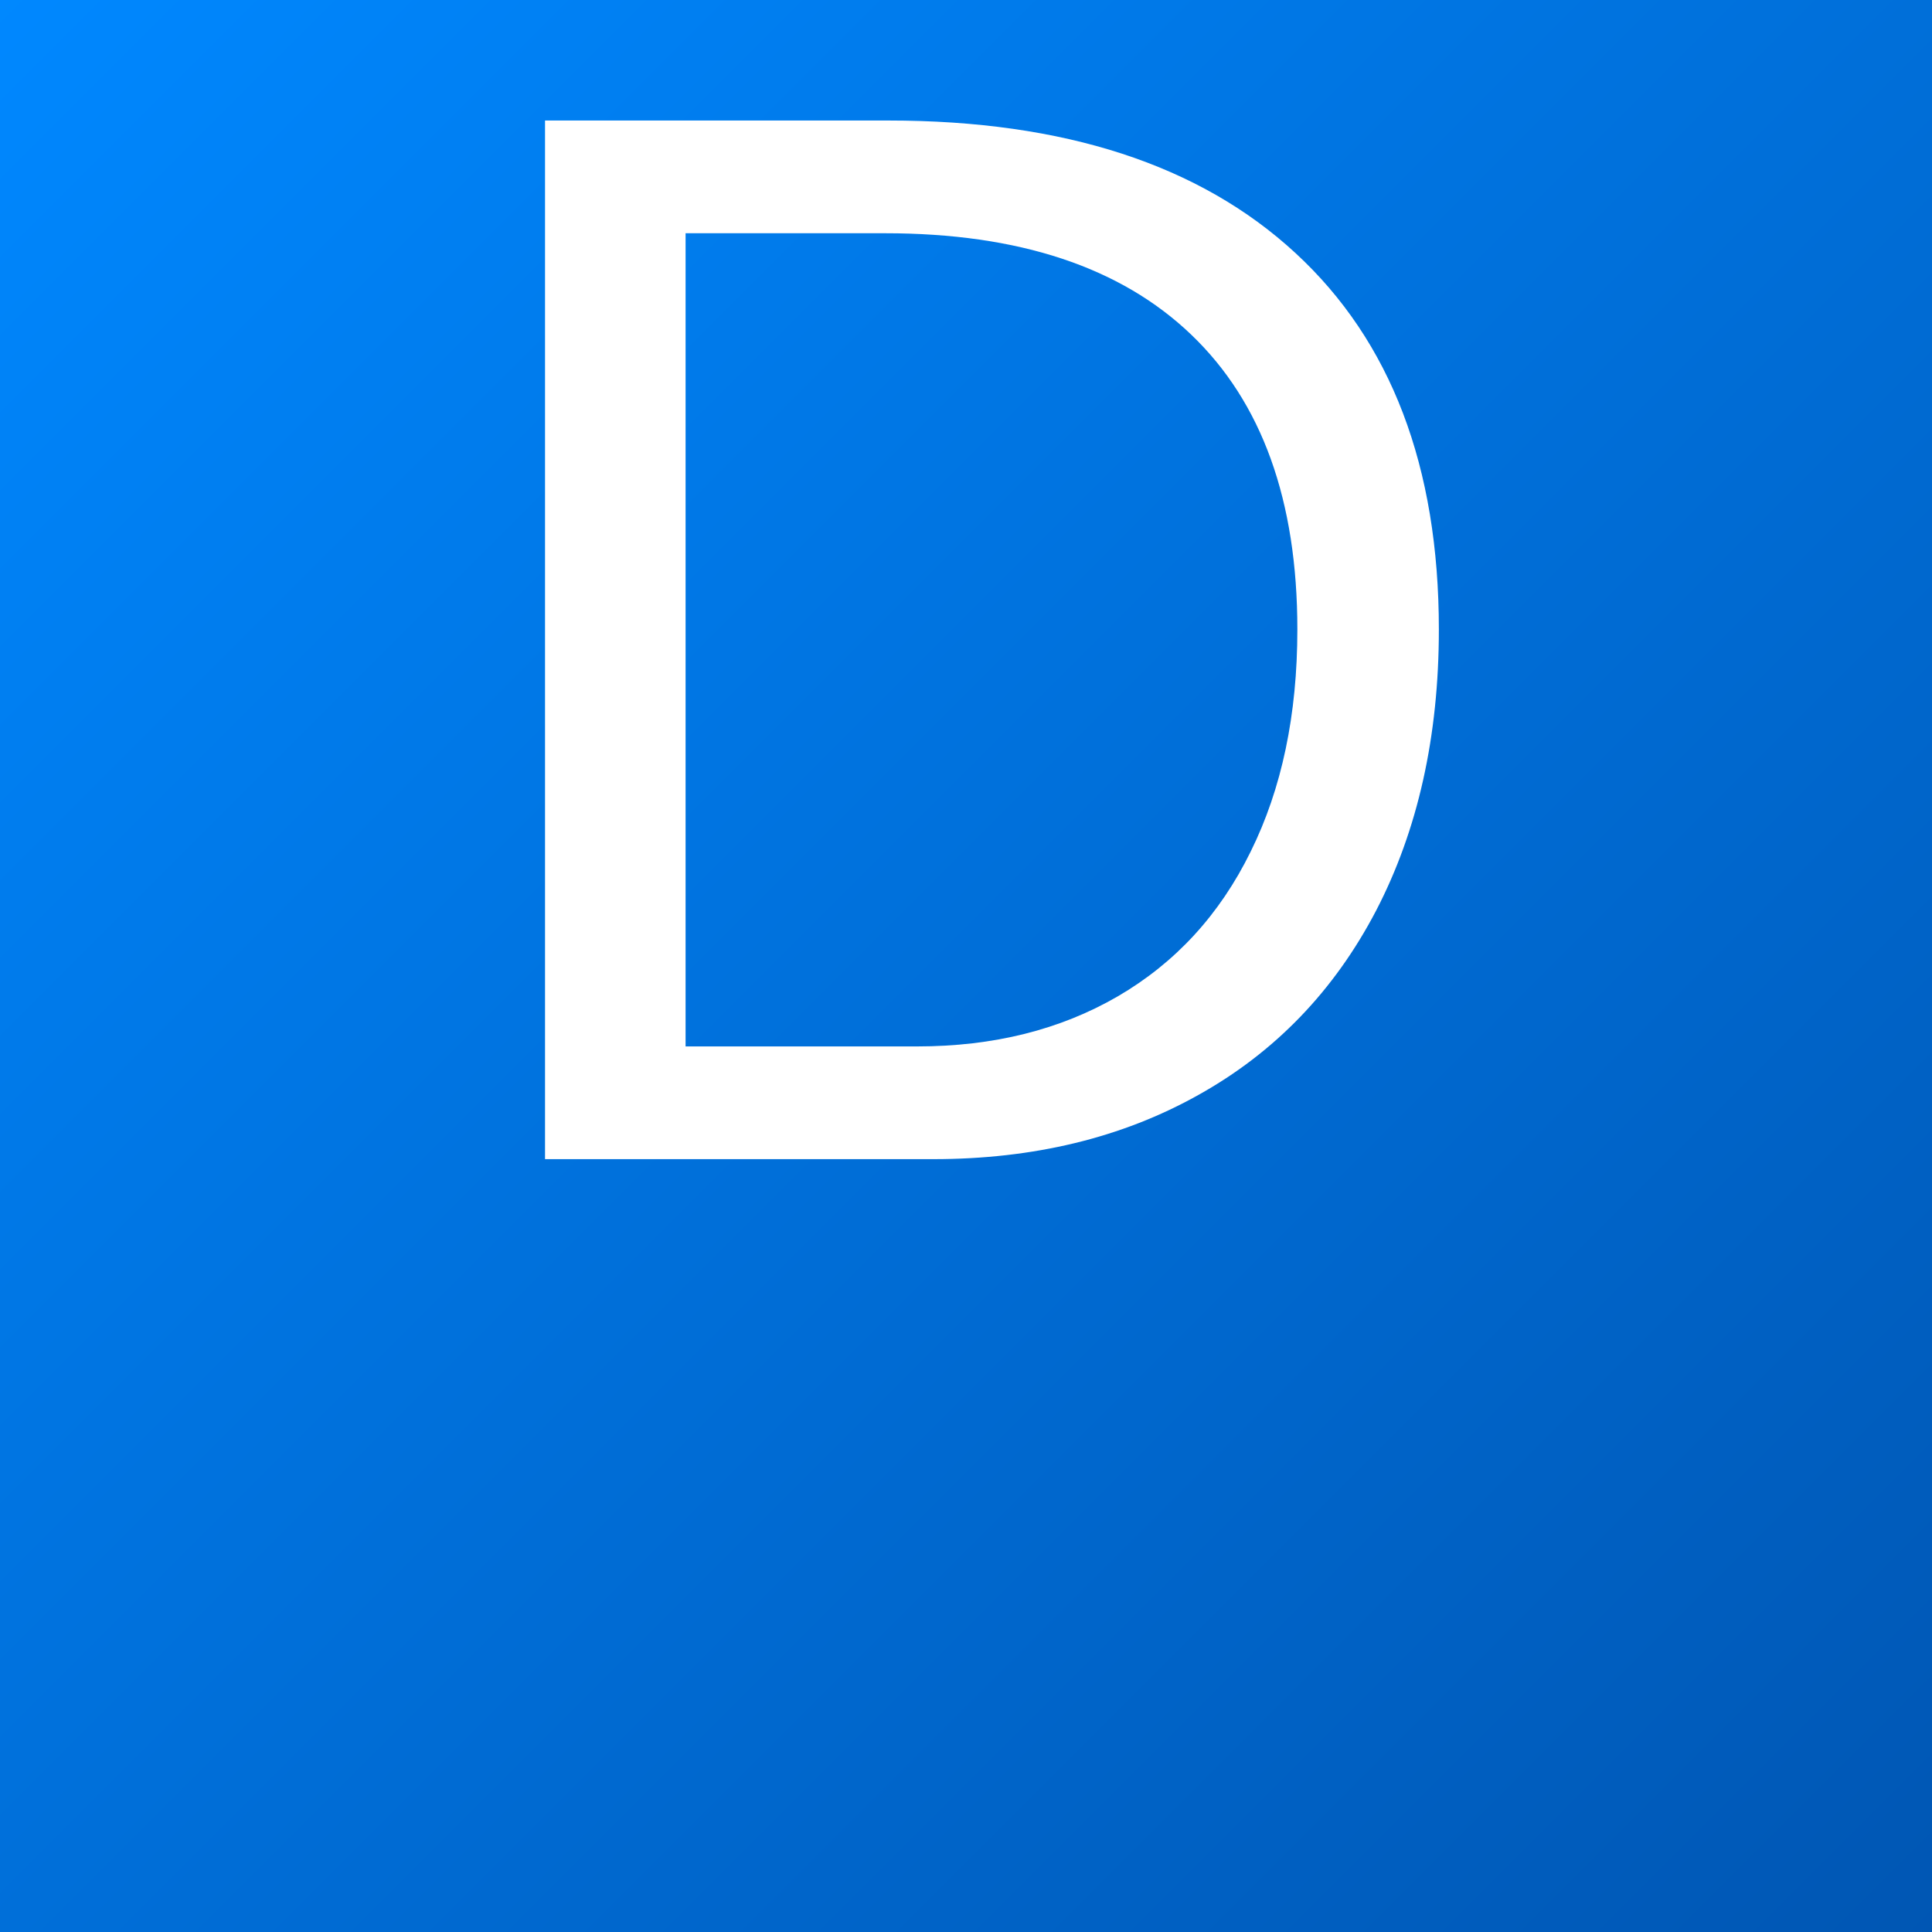
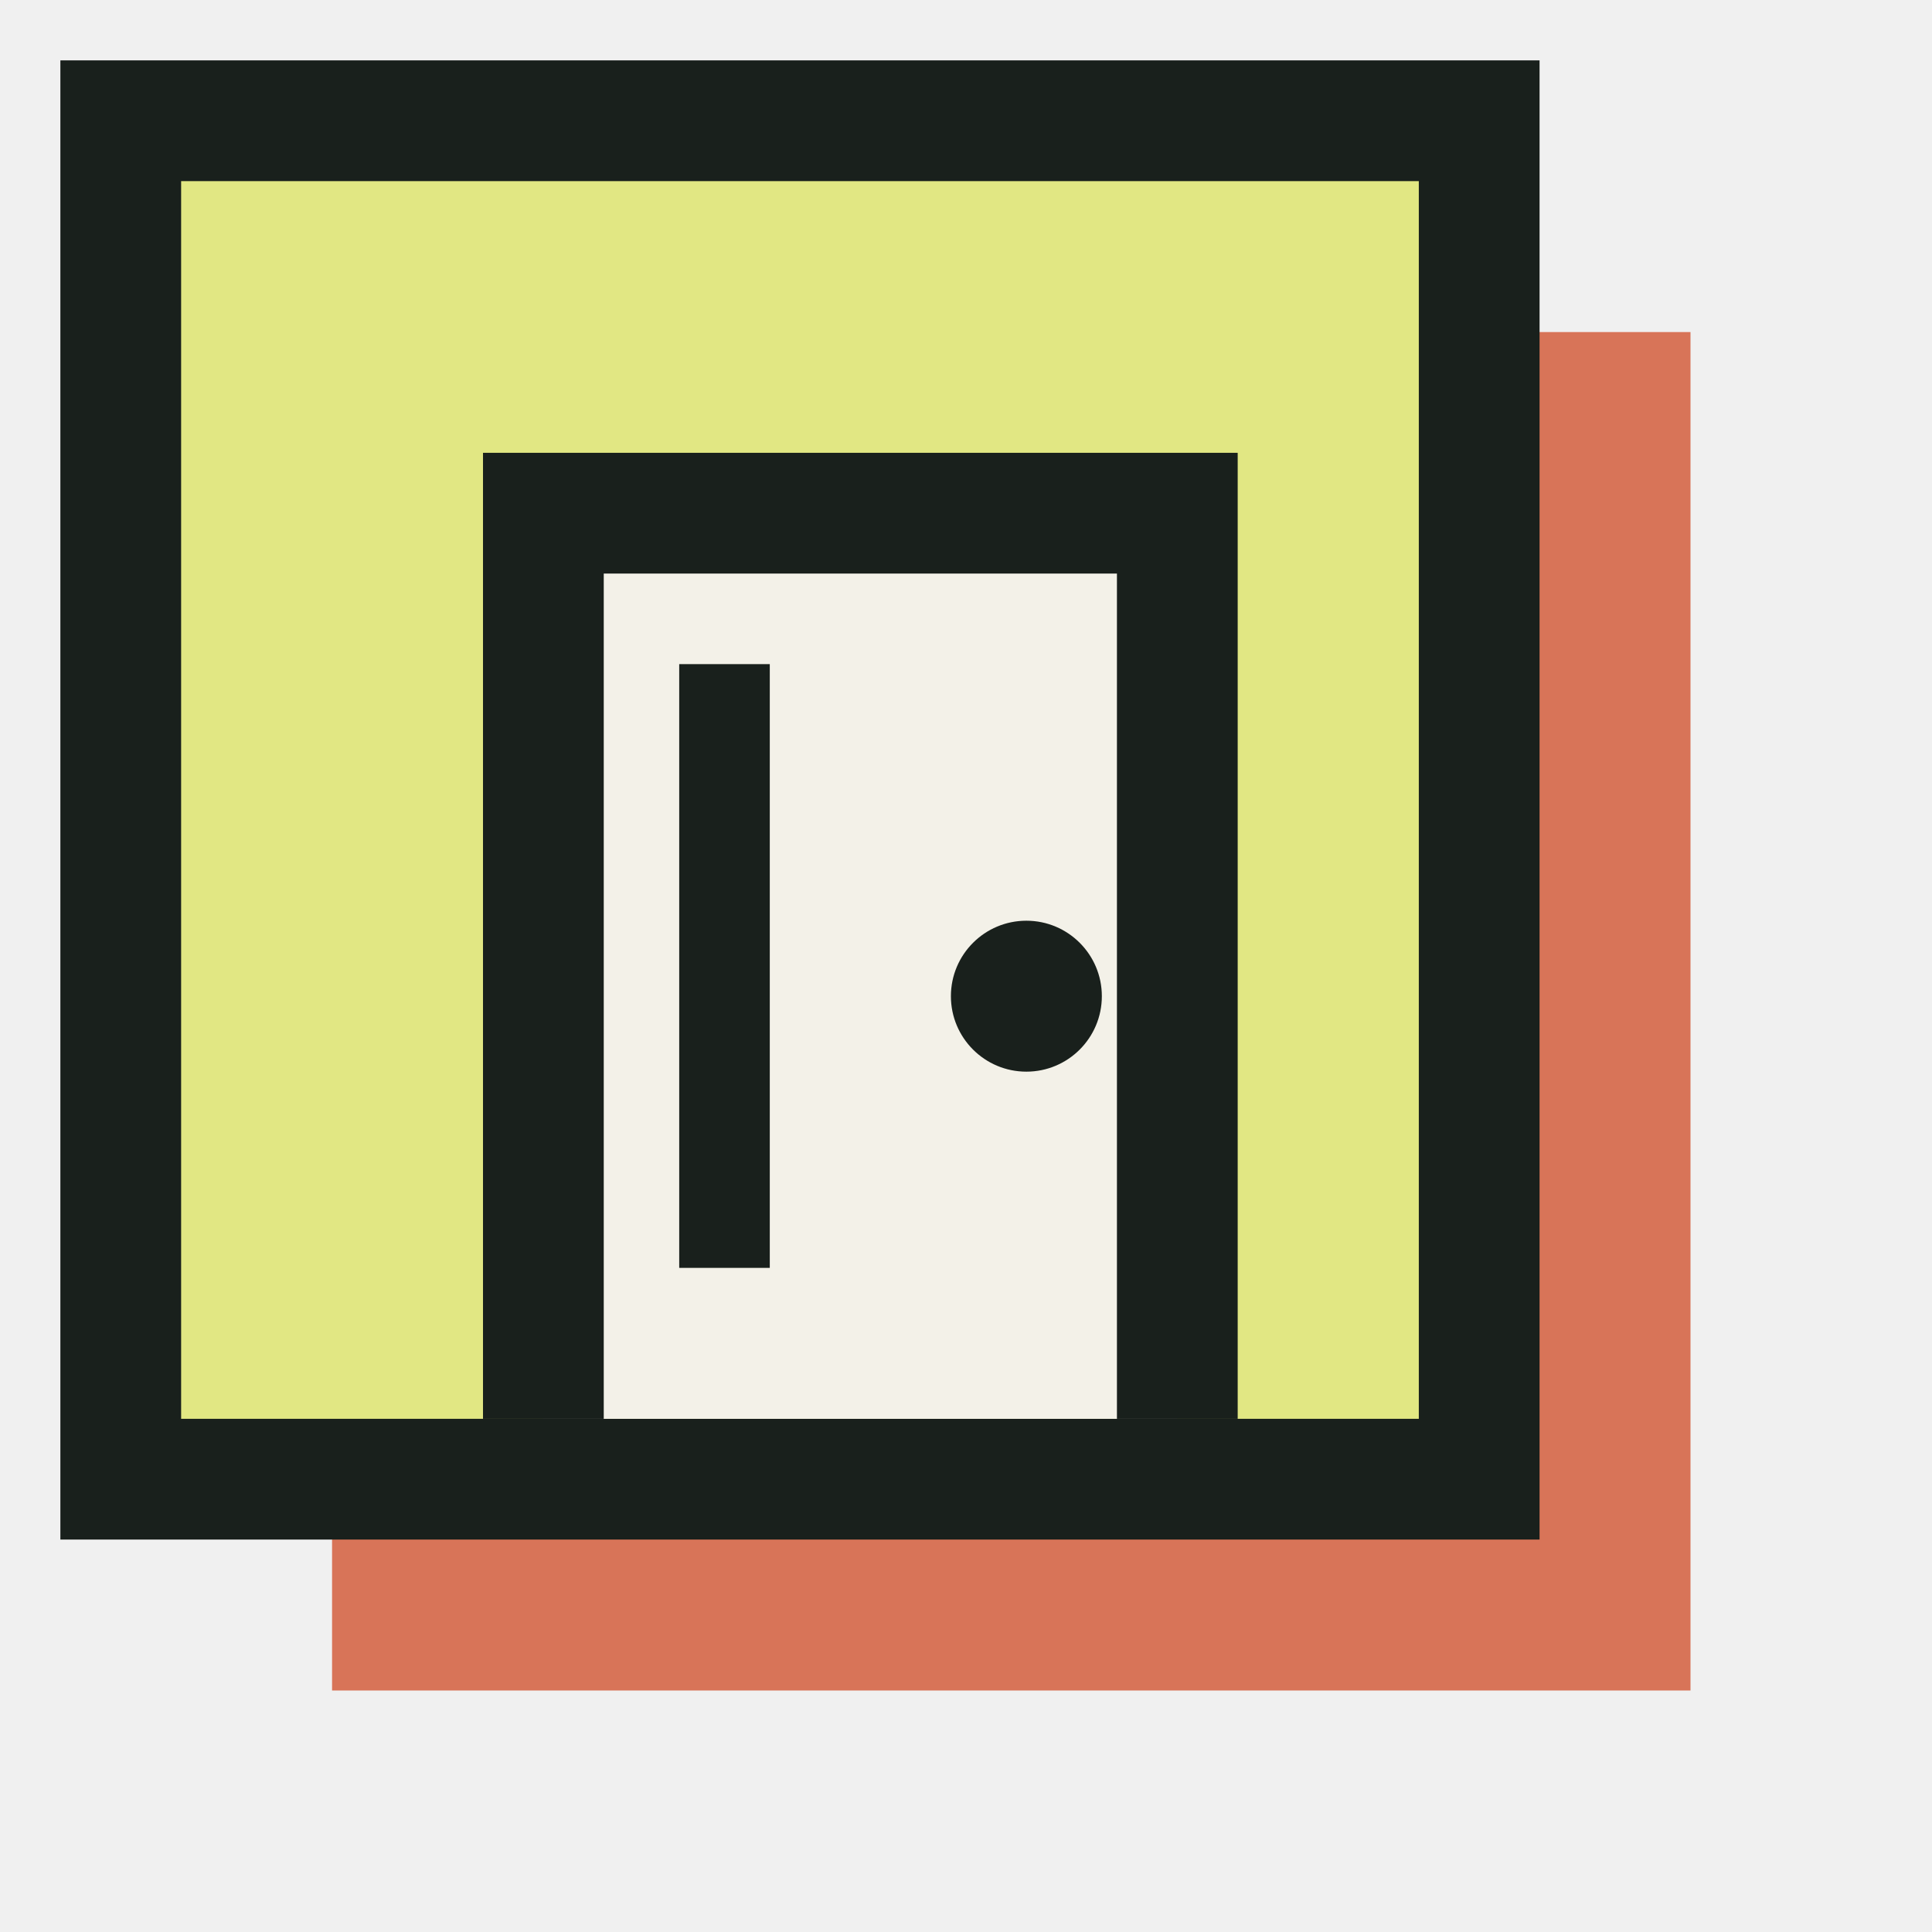
- <svg xmlns="http://www.w3.org/2000/svg" width="64" height="64">
-   <rect width="100%" height="100%" fill="url(#grad)" />
-   <defs>
-     <linearGradient id="grad" x1="0" y1="0" x2="1" y2="1">
-       <stop offset="0%" stop-color="#0088FF" />
-       <stop offset="100%" stop-color="#0056B3" />
-     </linearGradient>
-   </defs>
-   <text x="50%" y="60%" font-size="50" font-family="Arial" fill="white" text-anchor="middle" alignment-baseline="middle">D</text>
+ <svg xmlns="http://www.w3.org/2000/svg" viewBox="0 0 64 64" role="img" aria-label="Doorman">
+   <rect x="11" y="11" width="45" height="45" fill="#d87458" />
+   <rect x="4" y="4" width="45" height="45" fill="#e1e783" stroke="#19201c" stroke-width="4" />
+   <path d="M18 47V17h21v30" fill="#f3f1e8" stroke="#19201c" stroke-width="4" stroke-linejoin="miter" />
+   <path d="M24 22v20" stroke="#19201c" stroke-width="3" />
+   <circle cx="34" cy="33" r="2.5" fill="#19201c" />
</svg>
